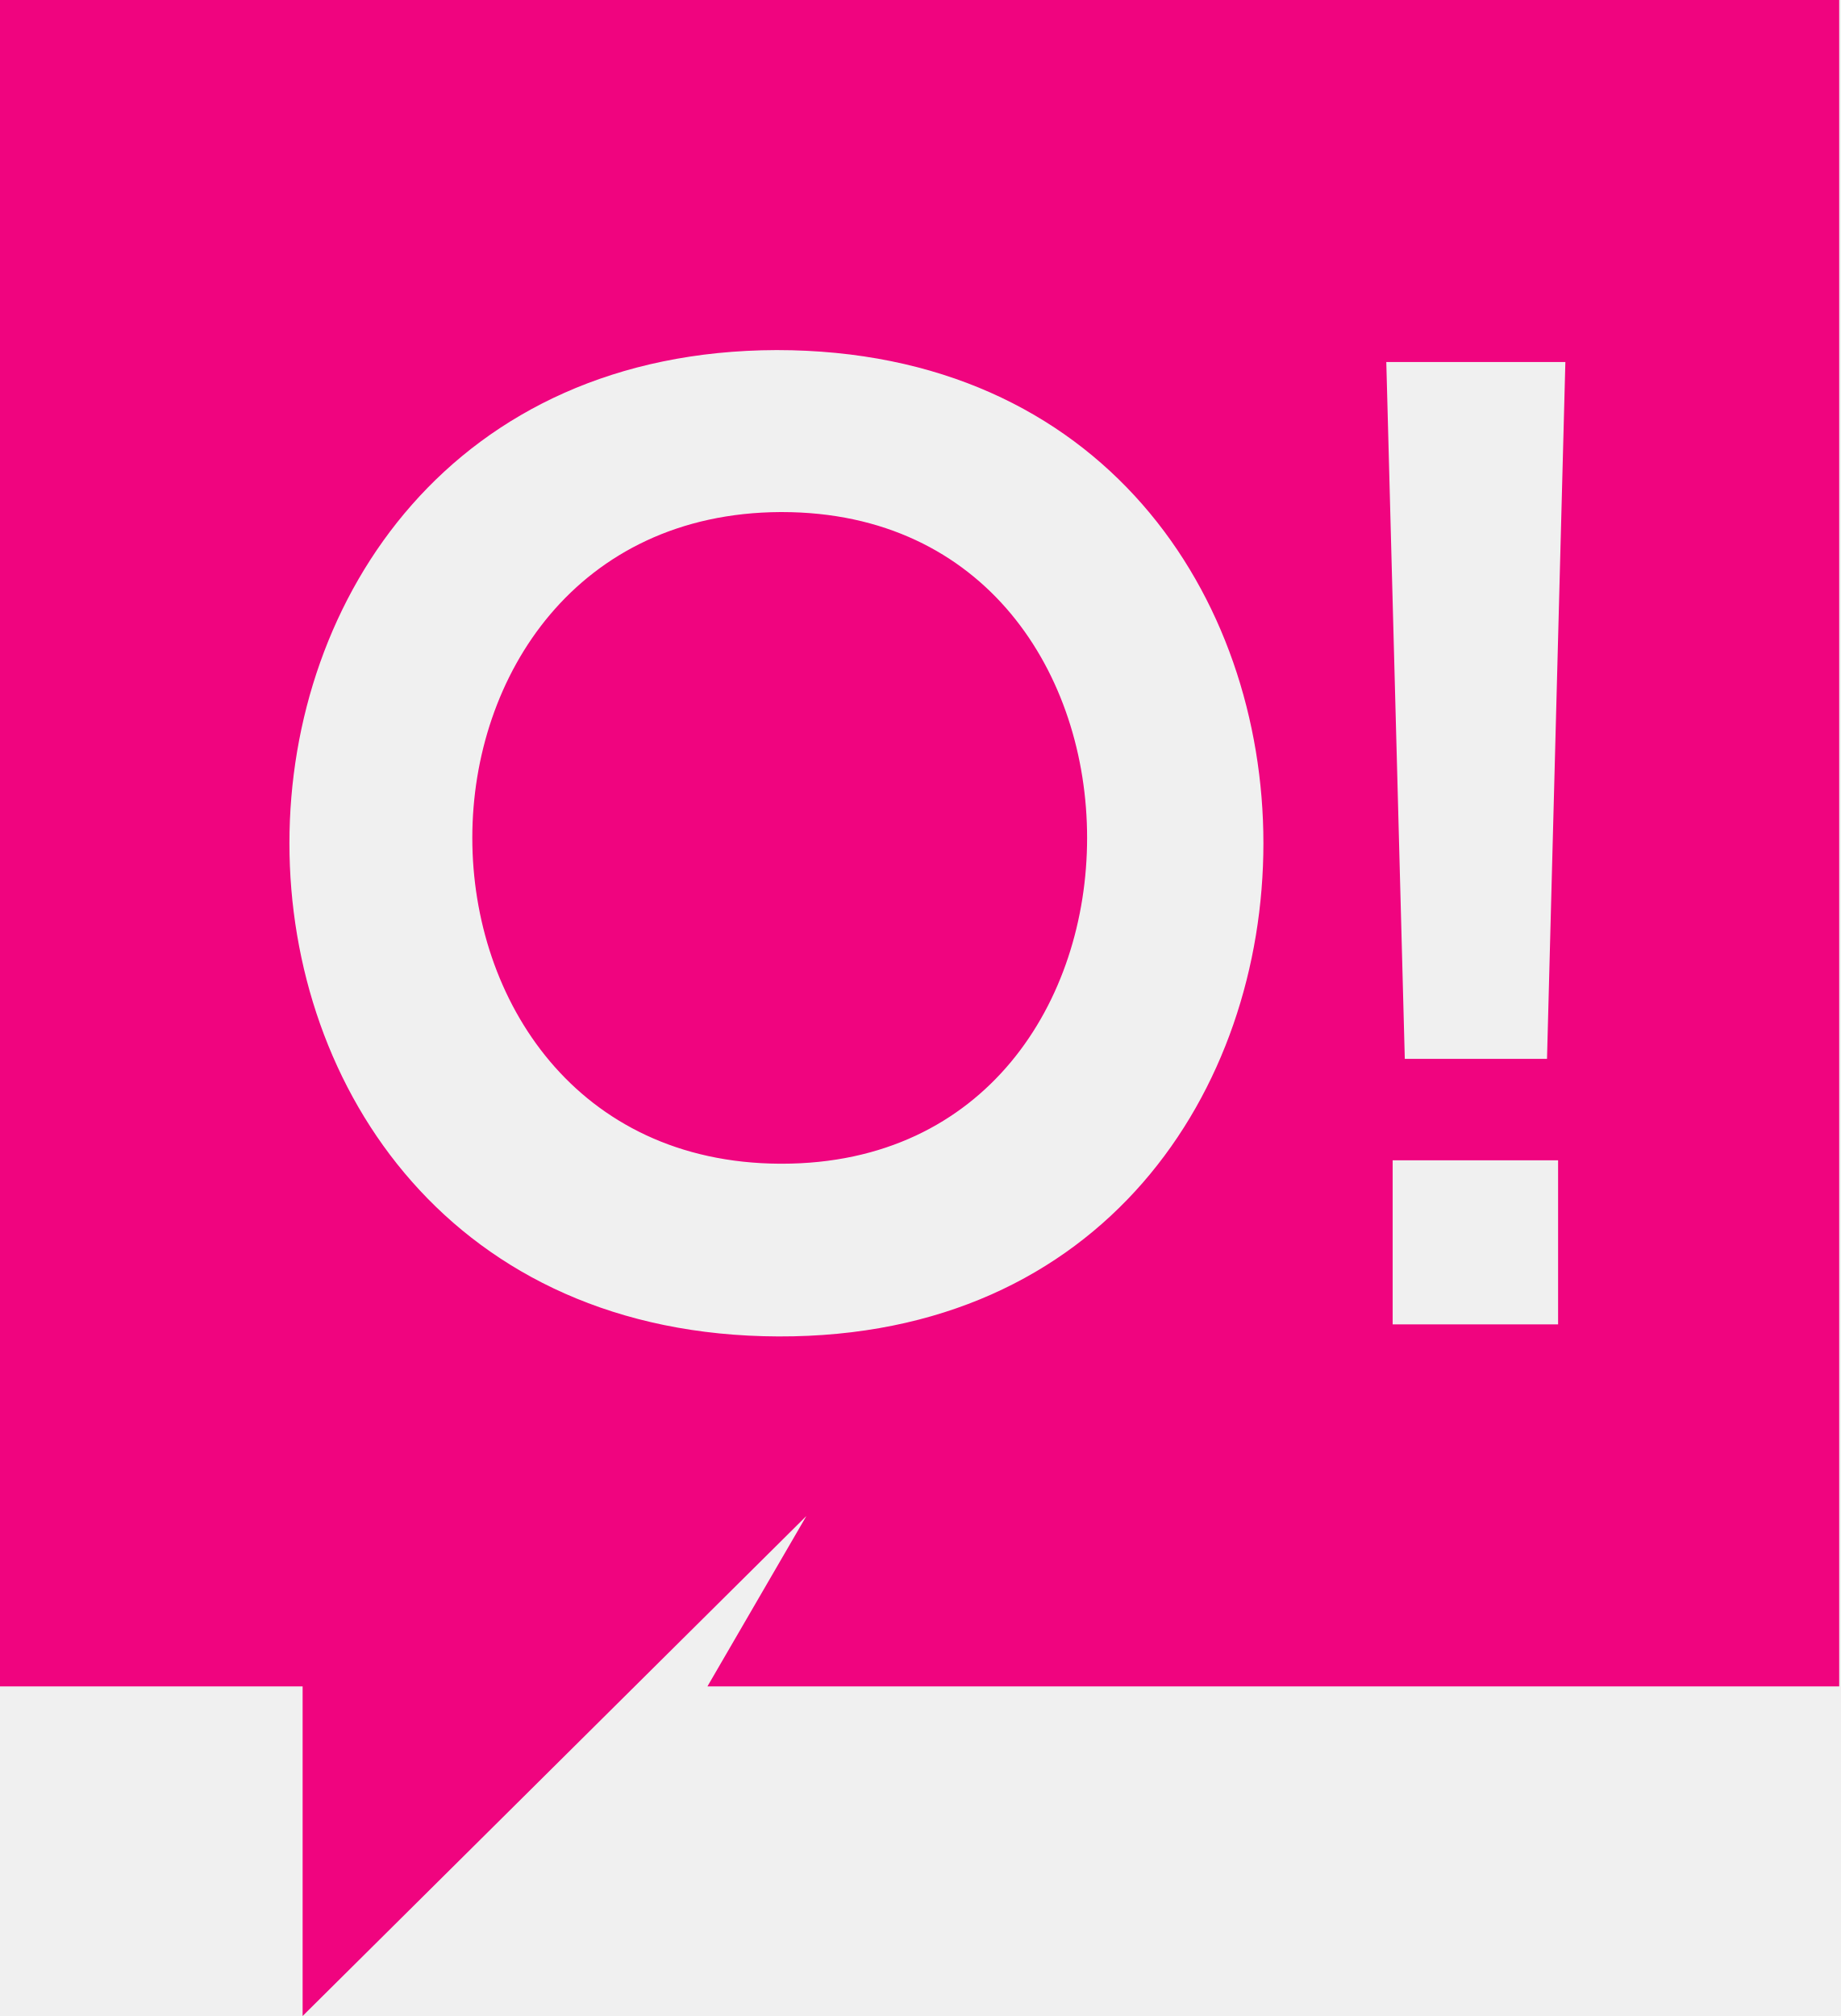
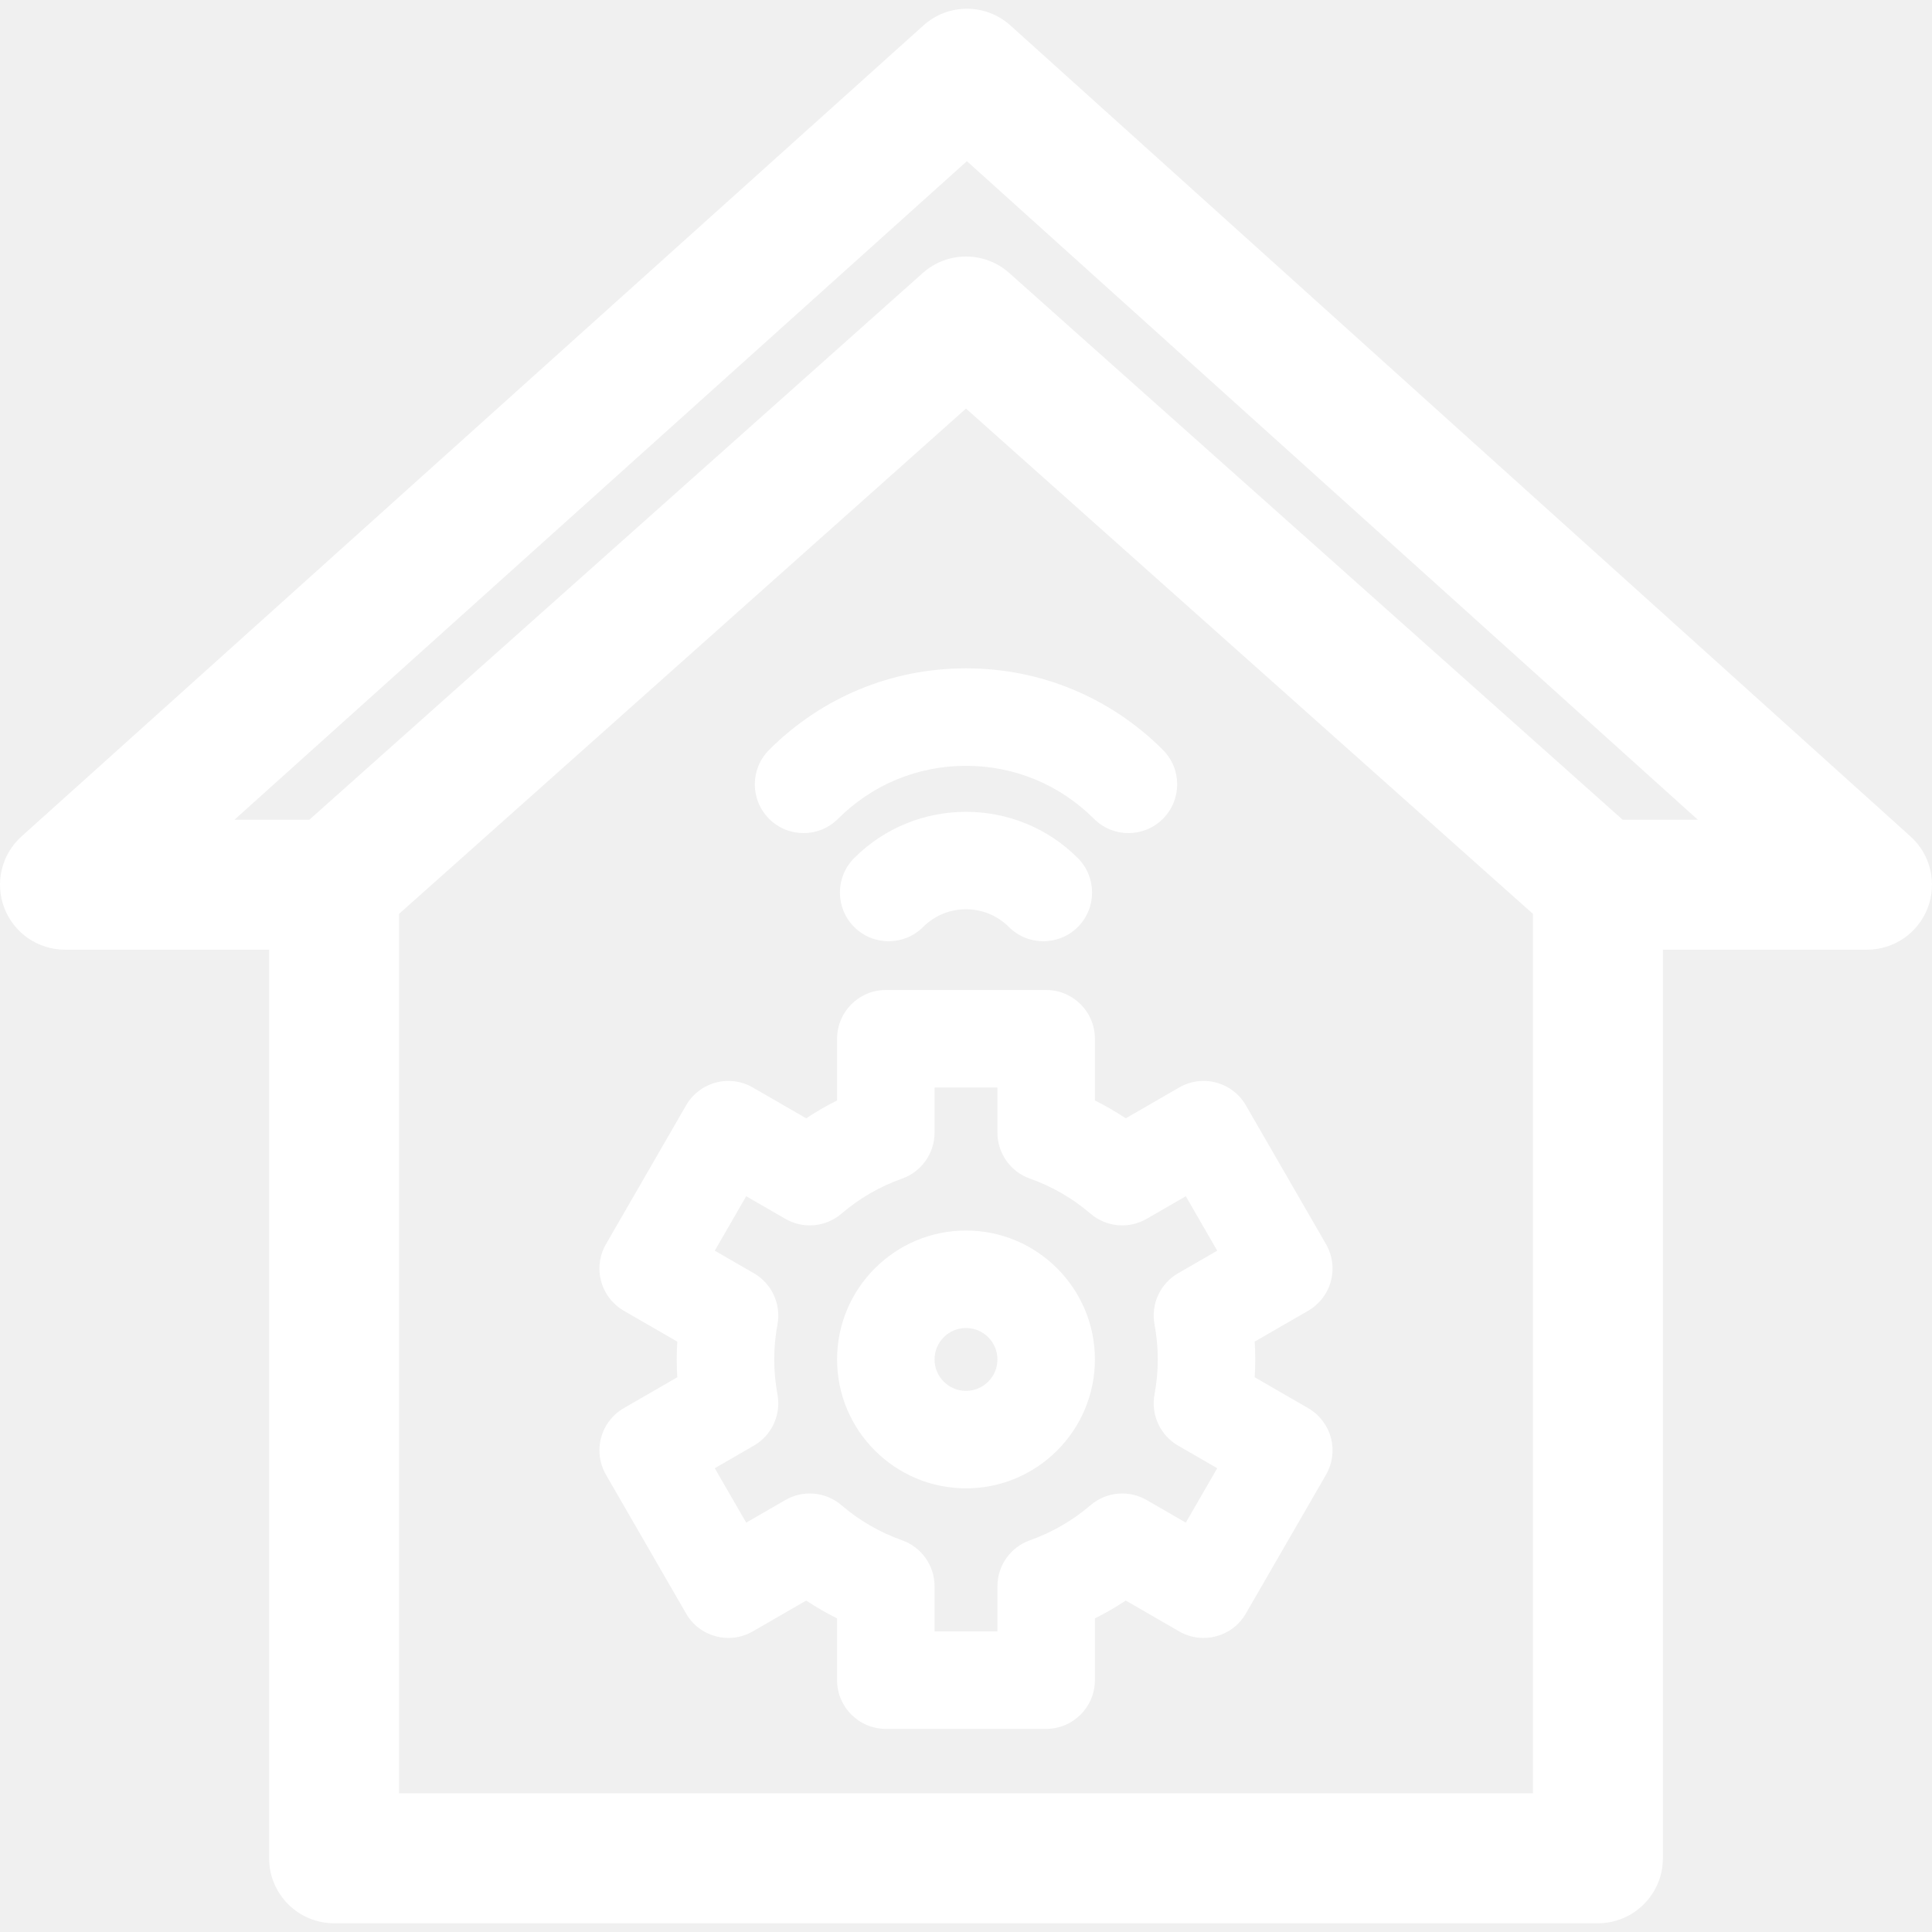
- <svg xmlns="http://www.w3.org/2000/svg" width="42" height="46" viewBox="0 0 42 46" fill="none">
-   <path d="M0 0H41.966V38.479H16.142L18.4 34.591L6.905 46V38.479H0V0ZM35.299 24.16L35.718 8.26H31.632L32.054 24.16H35.299ZM31.777 30.219H35.552V26.475H31.777V30.219ZM6.604 19.241C6.604 24.854 10.34 30.47 17.761 30.494C25.182 30.518 28.828 24.863 28.828 19.241C28.828 13.619 25.161 7.988 17.719 7.988C10.352 8.009 6.604 13.625 6.604 19.241ZM17.794 11.684H17.836C22.501 11.684 24.805 15.404 24.805 19.118C24.805 22.832 22.501 26.553 17.836 26.553H17.794C13.159 26.529 10.777 22.824 10.777 19.118C10.777 15.413 13.171 11.708 17.806 11.684H17.794Z" fill="#F0047F" />
+ <svg xmlns="http://www.w3.org/2000/svg" fill="#ffffff" height="800px" width="800px" version="1.1" viewBox="0 0 297 297" enable-background="new 0 0 297 297">
+   <g>
+     <path d="m141.906,142.504c3.635-3.637 9.551-3.637 13.186,0 1.463,1.461 3.38,2.193 5.297,2.193 1.917,0 3.835-0.732 5.299-2.195 2.926-2.926 2.926-7.67-0.001-10.596-9.476-9.477-24.898-9.477-34.375,0-2.927,2.926-2.927,7.67-0.001,10.596 2.925,2.926 7.67,2.926 10.595,0.002z" />
+     <path d="m118.23,115.279c-2.926,2.926-2.926,7.67 0.001,10.596 2.927,2.926 7.669,2.926 10.596,0 5.254-5.256 12.241-8.148 19.673-8.148 7.432,0 14.419,2.893 19.673,8.148 1.464,1.463 3.381,2.195 5.299,2.195 1.917,0 3.835-0.732 5.297-2.195 2.927-2.926 2.927-7.67 0.001-10.596-8.084-8.086-18.835-12.539-30.27-12.539-11.435,0-22.186,4.453-30.27,12.539z" />
+     <path d="m293.697,128.584l-138.368-124.672c-3.797-3.422-9.565-3.424-13.366-0.006l-138.652,124.67c-3.076,2.766-4.13,7.143-2.647,11.006 1.48,3.863 5.189,6.412 9.327,6.412h31.38v139.672c0,5.518 4.473,9.99 9.989,9.99h194.281c5.517,0 9.989-4.473 9.989-9.99v-139.672h31.38c4.136,0 7.843-2.547 9.325-6.408 1.484-3.86 0.435-8.235-2.638-11.002zm-58.046,147.092h-174.301v-135.194l87.152-77.674 87.148,77.674v135.194zm13.795-149.661l-94.297-84.047c-3.787-3.377-9.506-3.377-13.293,0l-94.301,84.047h-11.512l112.594-101.24 112.362,101.24h-11.553z" />
+     <path d="m148.499,189.164c-10.927,0-19.817,8.891-19.817,19.818 0,10.928 8.891,19.816 19.817,19.816 10.927,0 19.817-8.889 19.817-19.816 0.001-10.927-8.89-19.818-19.817-19.818zm0,24.65c-2.665,0-4.833-2.168-4.833-4.832 0-2.666 2.168-4.832 4.833-4.832 2.665,0 4.833,2.166 4.833,4.832 0,2.664-2.168,4.832-4.833,4.832z" />
+     <path d="m168.317,169.172v-9.49c0-4.139-3.354-7.492-7.492-7.492h-24.65c-4.139,0-7.492,3.354-7.492,7.492v9.49c-1.636,0.816-3.219,1.732-4.744,2.746l-8.224-4.748c-1.722-0.992-3.767-1.264-5.686-0.748-1.919,0.514-3.557,1.77-4.55,3.49l-12.326,21.348c-0.993,1.721-1.262,3.766-0.748,5.686 0.515,1.918 1.77,3.555 3.49,4.549l8.224,4.748c-0.058,0.916-0.087,1.83-0.087,2.74 0,0.908 0.029,1.822 0.087,2.74l-8.224,4.748c-1.721,0.992-2.976,2.629-3.49,4.549-0.514,1.92-0.245,3.965 0.748,5.686l12.325,21.346c2.07,3.584 6.652,4.811 10.235,2.742l8.223-4.748c1.524,1.014 3.109,1.93 4.745,2.744v9.492c0,4.139 3.354,7.492 7.492,7.492h24.65c4.139,0 7.492-3.354 7.492-7.492v-9.492c1.636-0.814 3.221-1.73 4.745-2.744l8.223,4.748c3.585,2.066 8.165,0.84 10.235-2.742l12.325-21.346c0.993-1.721 1.262-3.766 0.748-5.686-0.515-1.92-1.77-3.557-3.491-4.549l-8.223-4.748c0.058-0.918 0.087-1.832 0.087-2.74 0-0.91-0.029-1.824-0.087-2.74l8.223-4.748c1.722-0.994 2.977-2.631 3.491-4.549 0.514-1.92 0.245-3.965-0.748-5.686l-12.325-21.348c-0.993-1.721-2.631-2.977-4.55-3.49-1.918-0.516-3.962-0.246-5.686,0.748l-8.224,4.748c-1.522-1.014-3.106-1.93-4.741-2.746zm13.971,14.72l4.833,8.371-6.02,3.475c-2.748,1.588-4.198,4.73-3.622,7.85 0.333,1.803 0.502,3.617 0.502,5.395 0,1.777-0.169,3.592-0.502,5.393-0.576,3.119 0.874,6.264 3.622,7.85l6.02,3.477-4.833,8.369-6.023-3.479c-2.748-1.588-6.204-1.268-8.618,0.797-2.769,2.369-5.905,4.184-9.32,5.393-2.993,1.059-4.994,3.889-4.994,7.063v6.945h-9.666v-6.945c0-3.174-2.001-6.004-4.994-7.063-3.415-1.209-6.552-3.023-9.32-5.393-2.416-2.068-5.871-2.385-8.618-0.797l-6.023,3.479-4.833-8.369 6.019-3.477c2.747-1.586 4.198-4.73 3.622-7.85-0.333-1.801-0.502-3.615-0.502-5.393 0-1.777 0.169-3.592 0.502-5.395 0.576-3.119-0.875-6.262-3.622-7.85l-6.019-3.475 4.833-8.371 6.024,3.479c2.75,1.588 6.203,1.271 8.617-0.795 2.773-2.373 5.909-4.188 9.319-5.393 2.993-1.059 4.995-3.889 4.995-7.064v-6.945h9.666v6.945c0,3.176 2.002,6.006 4.995,7.064 3.41,1.205 6.546,3.02 9.319,5.393 2.413,2.064 5.867,2.383 8.617,0.795l6.024-3.479z" />
+   </g>
</svg>
